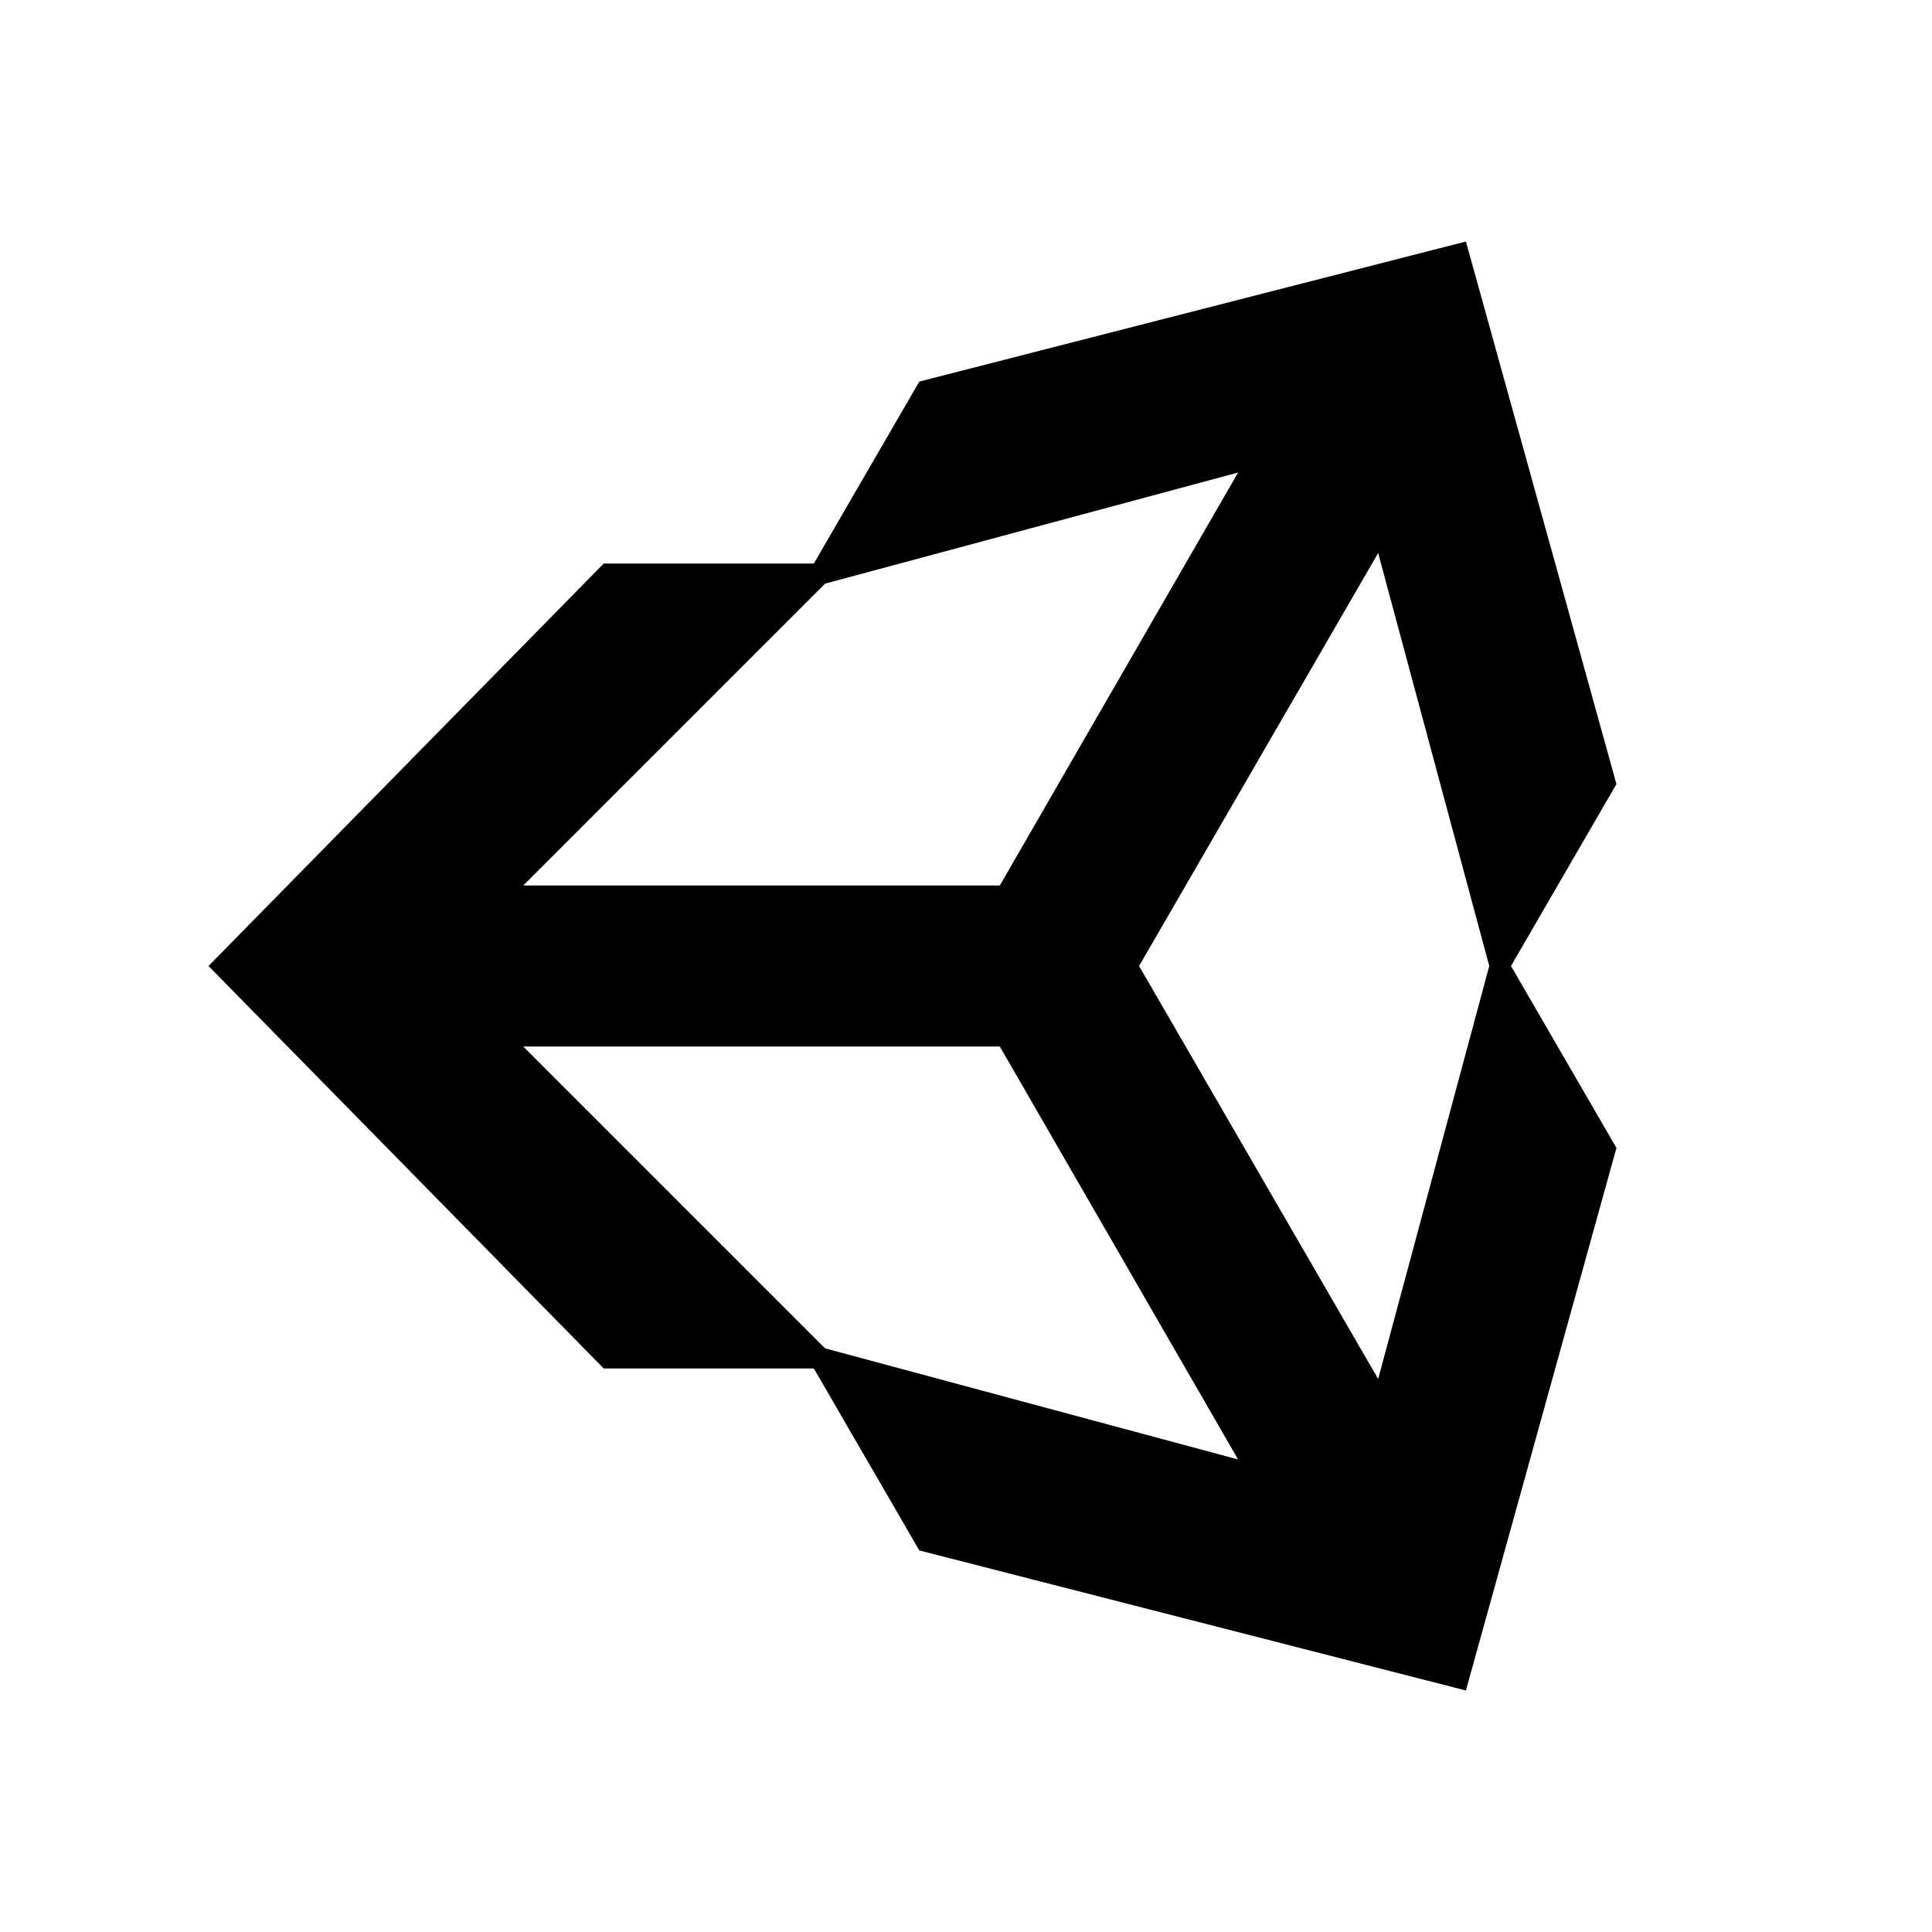
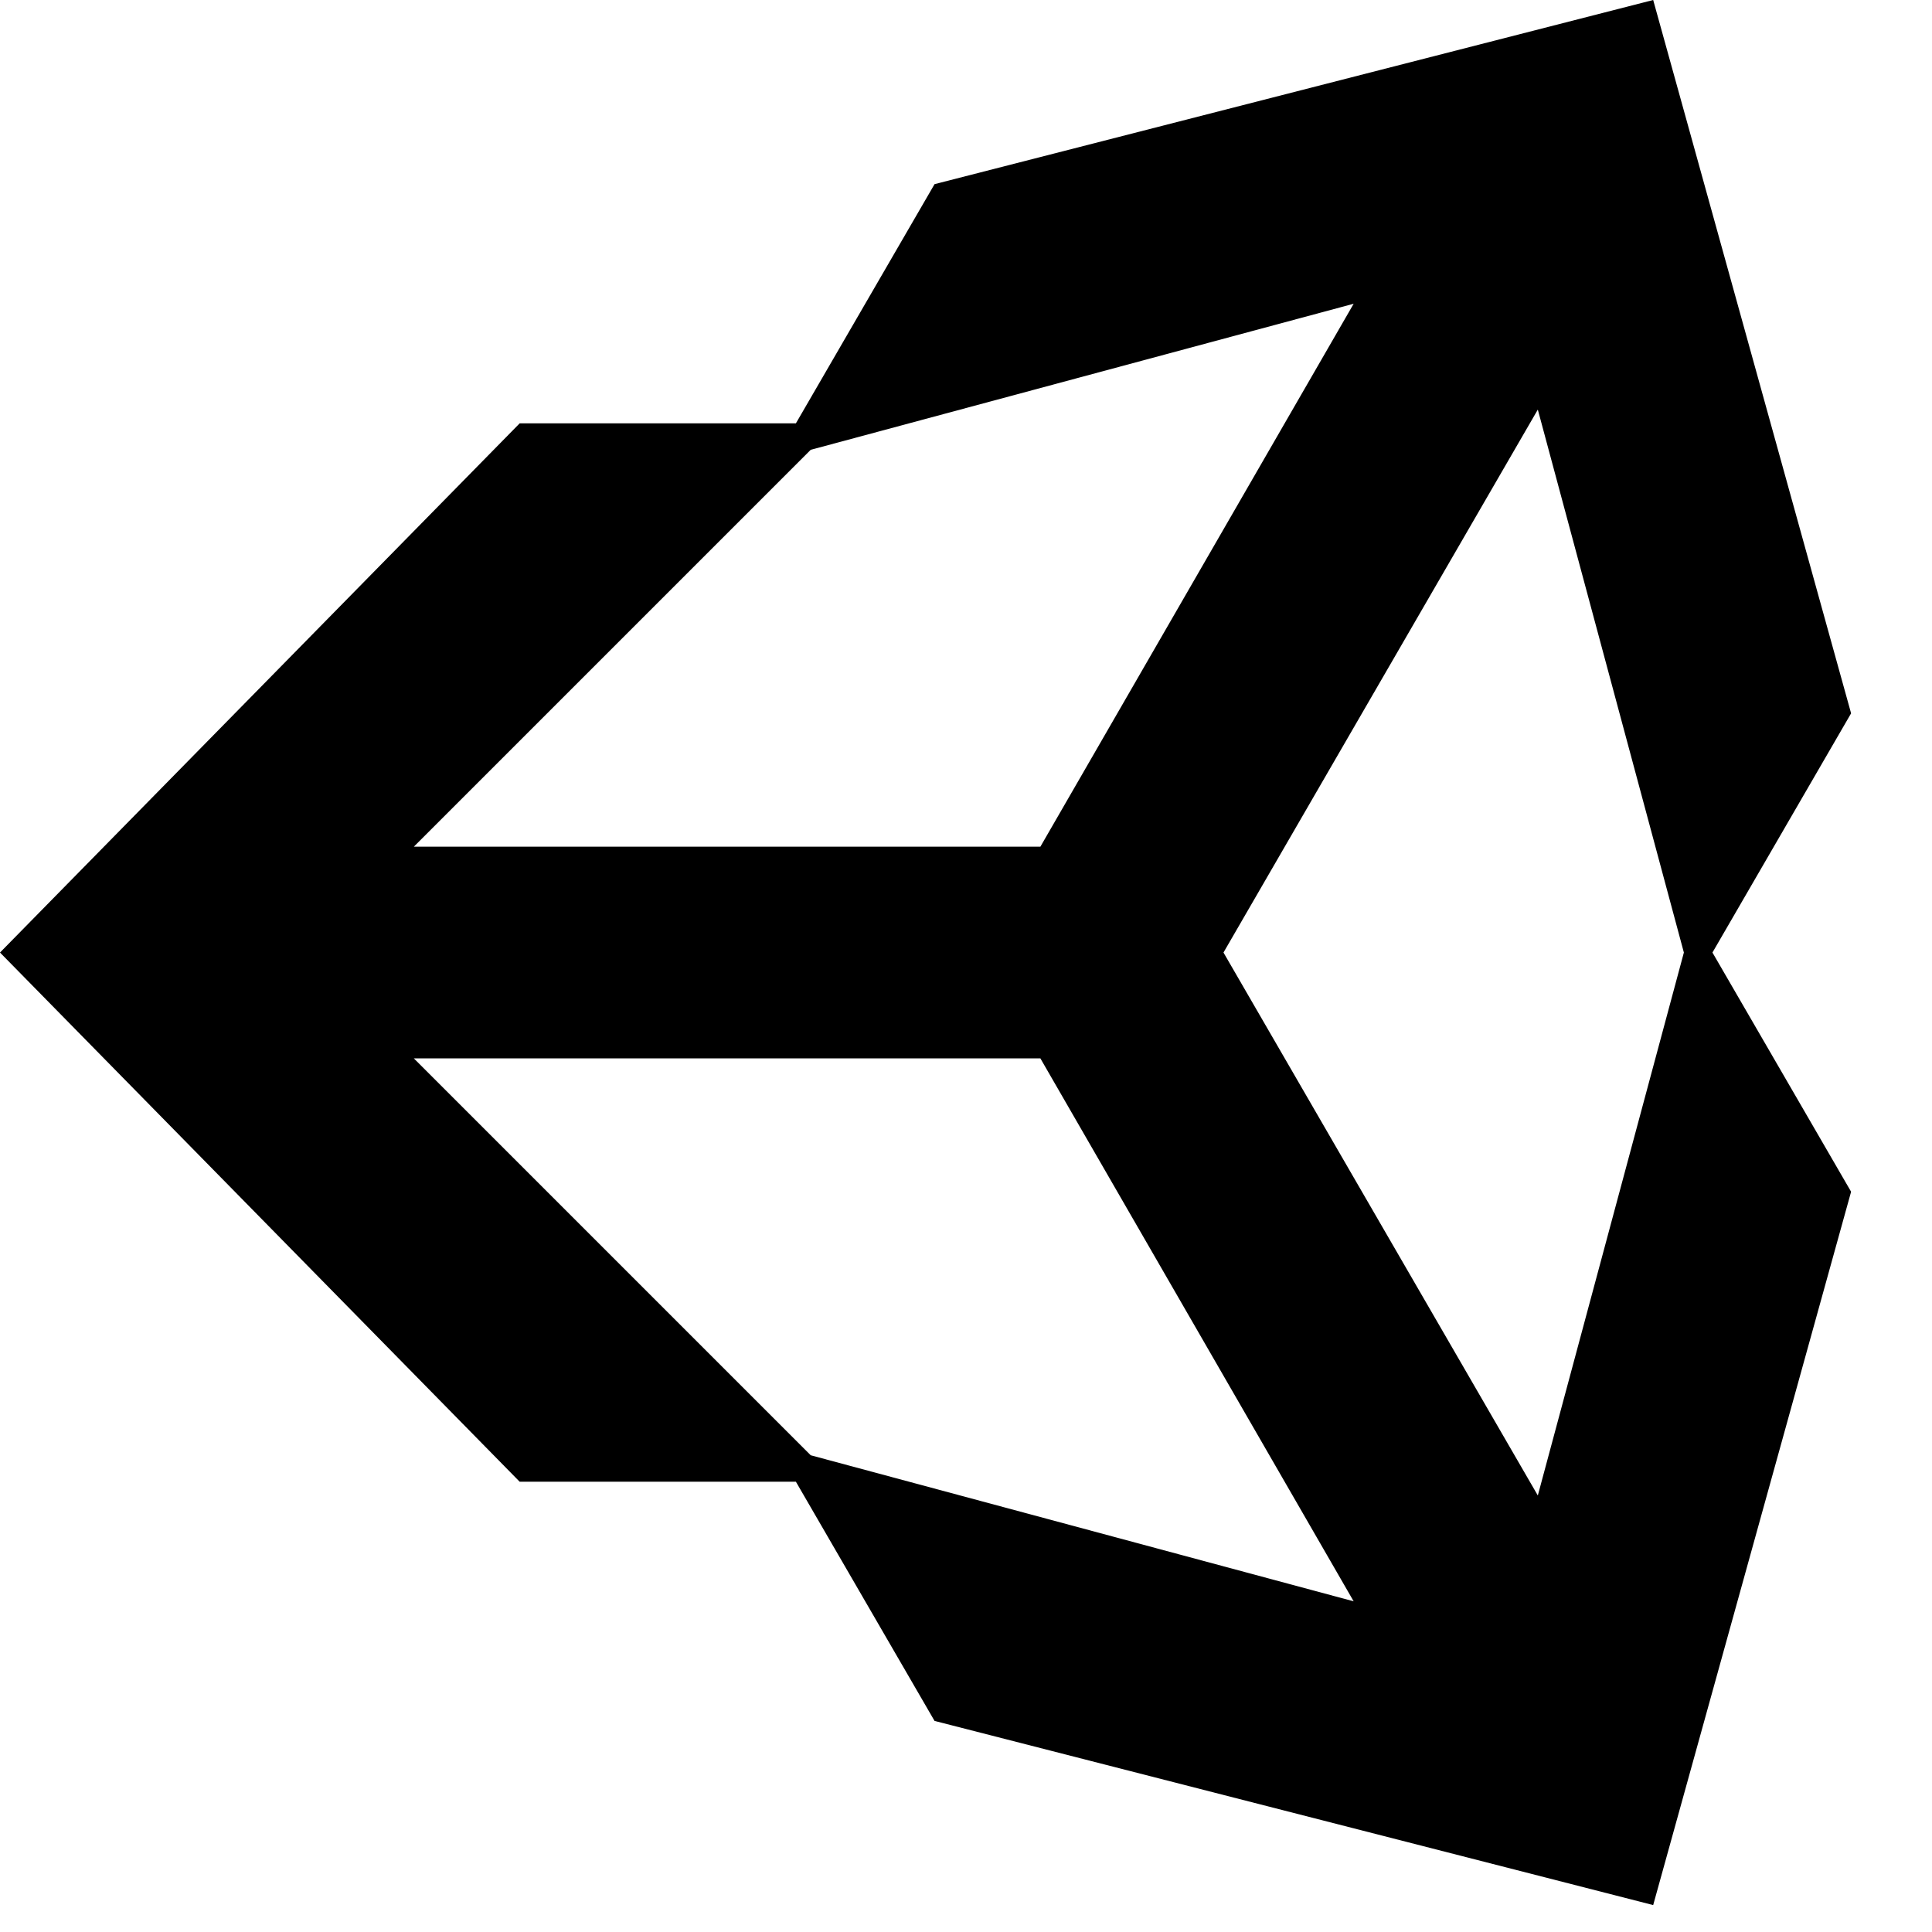
- <svg xmlns="http://www.w3.org/2000/svg" version="1.1" id="mdi-unity" width="24" height="24" viewBox="0 0 24 24">
-   <path d="M10.11,17H7.5L2.59,12L7.5,7H10.11L11.42,4.74L18.21,3L20.08,9.74L18.77,12L20.08,14.26L18.21,21L11.42,19.26L10.11,17M10.25,16.75L15.38,18.13L12.42,13H6.5L10.25,16.75M17.12,17.13L18.5,12L17.12,6.87L14.15,12L17.12,17.13M10.25,7.25L6.5,11H12.42L15.38,5.87L10.25,7.25Z" />
+ <svg xmlns="http://www.w3.org/2000/svg" width="100%" height="100%" viewBox="0 0 24 24" version="1.1" xml:space="preserve" style="fill-rule:evenodd;clip-rule:evenodd;stroke-linejoin:round;stroke-miterlimit:2;">
+   <g transform="matrix(1.314751,0,0,1.314751,-3.405206,-3.944254)">
+     <path d="M10.11,17L7.5,17L2.59,12L7.5,7L10.11,7L11.42,4.74L18.21,3L20.08,9.74L18.77,12L20.08,14.26L18.21,21L11.42,19.26L10.11,17M10.25,16.75L15.38,18.13L12.42,13L6.5,13L10.25,16.75M17.12,17.13L18.5,12L17.12,6.87L14.15,12L17.12,17.13M10.25,7.25L6.5,11L12.42,11L15.38,5.87L10.25,7.25Z" style="fill-rule:nonzero;" />
+   </g>
</svg>
